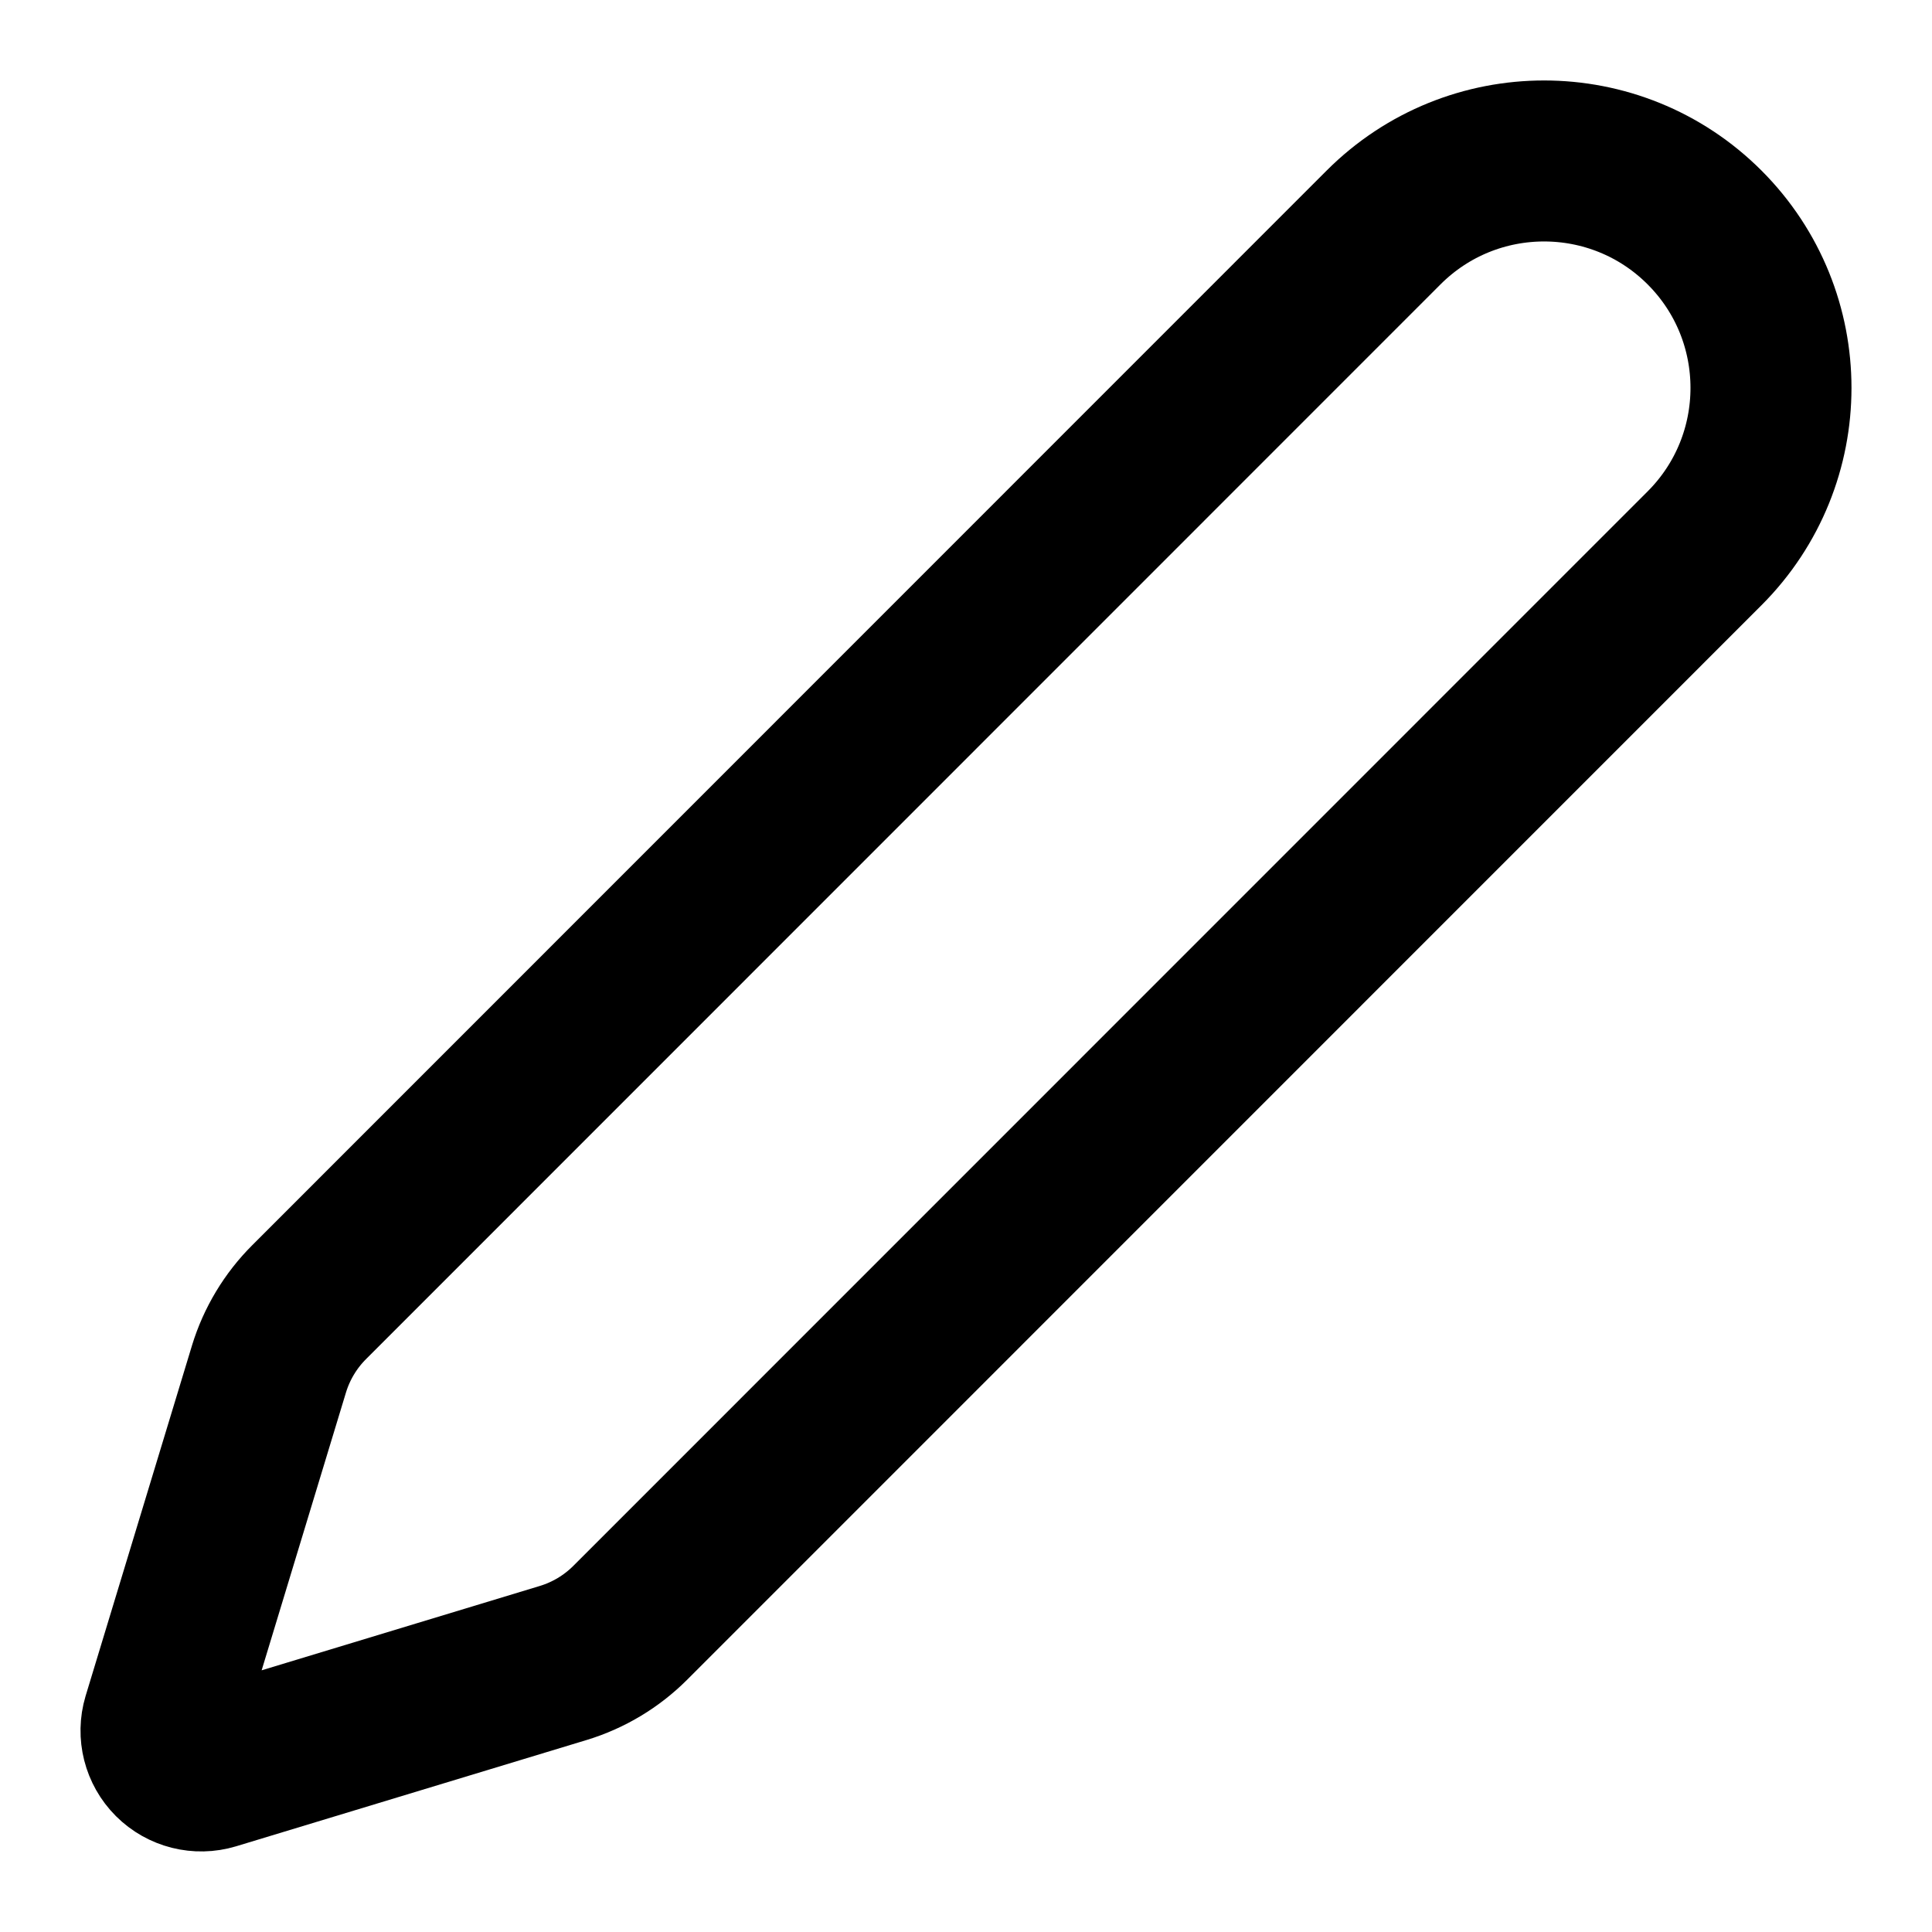
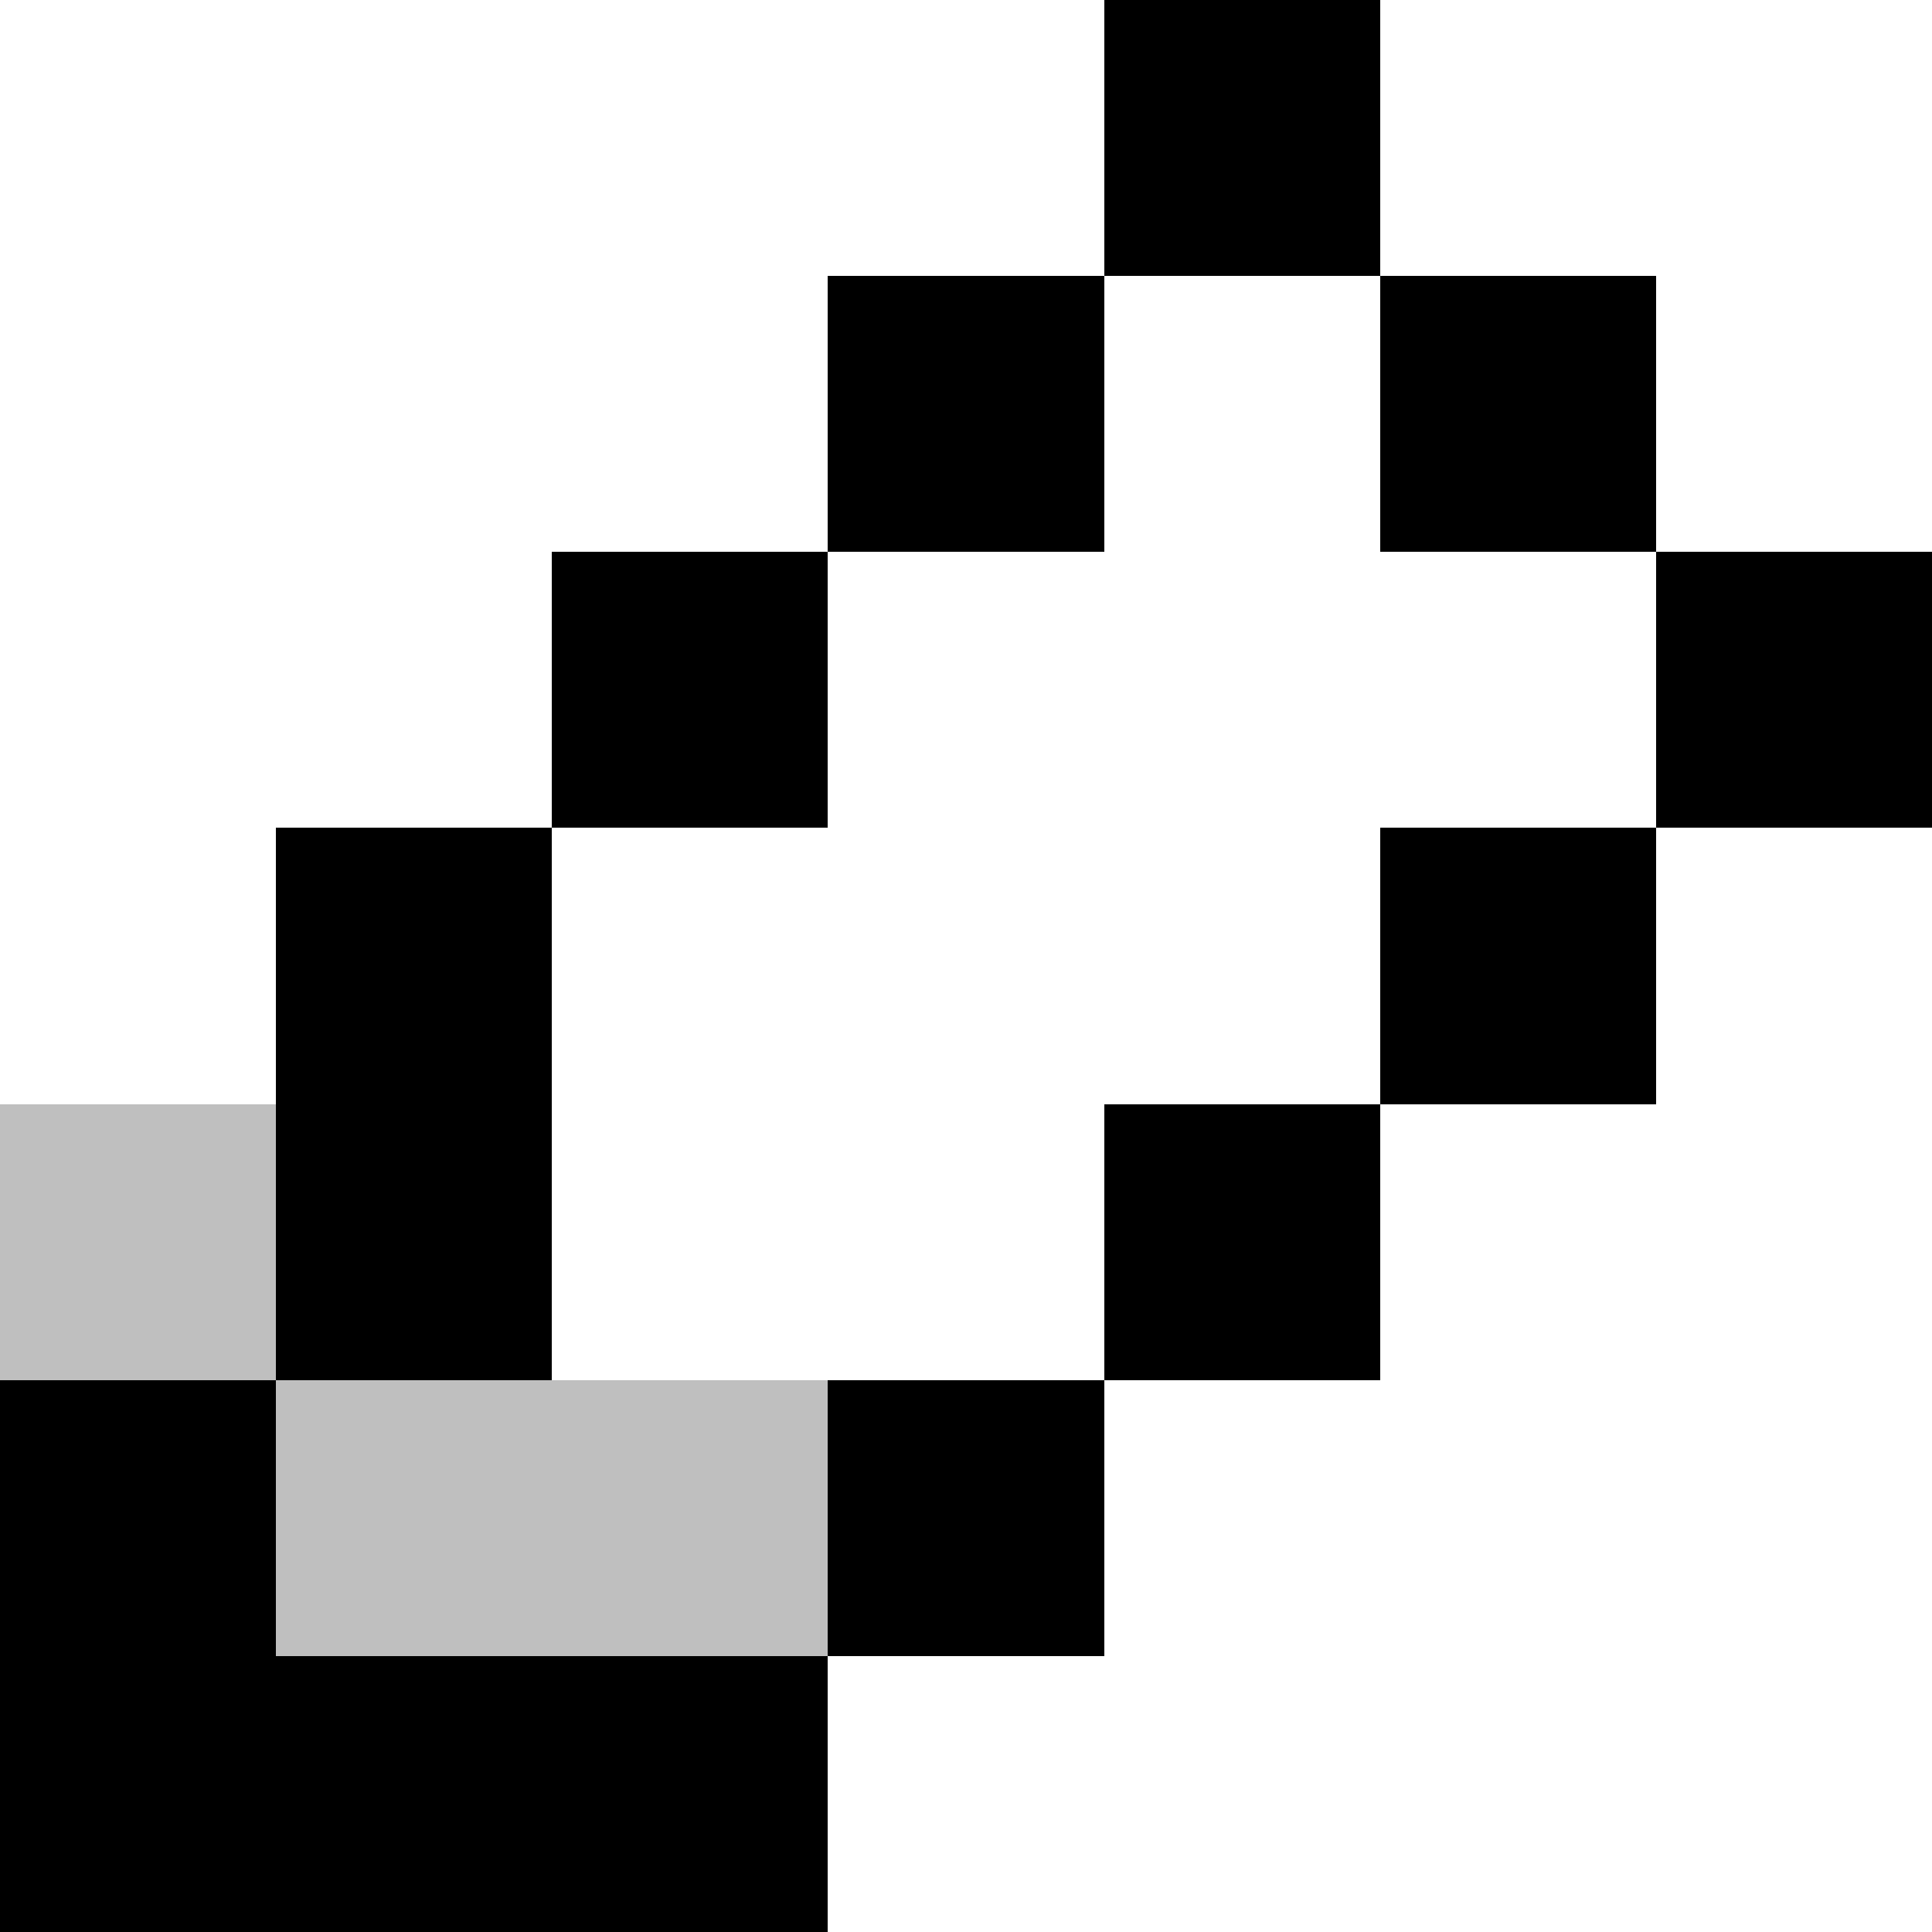
- <svg xmlns="http://www.w3.org/2000/svg" width="24" height="24" viewBox="0 0 24 24" fill="none" stroke="currentColor" stroke-width="2" stroke-linecap="round" stroke-linejoin="round" class="lucide lucide-pen-icon lucide-pen">
-   <path d="M21.174 6.812a1 1 0 0 0-3.986-3.987L3.842 16.174a2 2 0 0 0-.5.83l-1.321 4.352a.5.5 0 0 0 .623.622l4.353-1.32a2 2 0 0 0 .83-.497z" />
+ <svg xmlns="http://www.w3.org/2000/svg" width="7" height="7" viewBox="0 0 7 7" fill="currentColor" shape-rendering="crispEdges">
+   <rect x="4" y="0" width="1" height="1" />
+   <rect x="3" y="1" width="1" height="1" />
+   <rect x="5" y="1" width="1" height="1" />
+   <rect x="2" y="2" width="1" height="1" />
+   <rect x="6" y="2" width="1" height="1" />
+   <rect x="1" y="3" width="1" height="1" />
+   <rect x="5" y="3" width="1" height="1" />
+   <rect x="1" y="4" width="1" height="1" />
+   <rect x="4" y="4" width="1" height="1" />
+   <rect x="0" y="5" width="1" height="1" />
+   <rect x="3" y="5" width="1" height="1" />
+   <rect x="0" y="6" width="1" height="1" />
+   <rect x="1" y="6" width="1" height="1" />
+   <rect x="2" y="6" width="1" height="1" />
+   <rect x="0" y="4" width="1" height="1" opacity="0.25" />
+   <rect x="1" y="5" width="1" height="1" opacity="0.25" />
+   <rect x="2" y="5" width="1" height="1" opacity="0.25" />
</svg>
